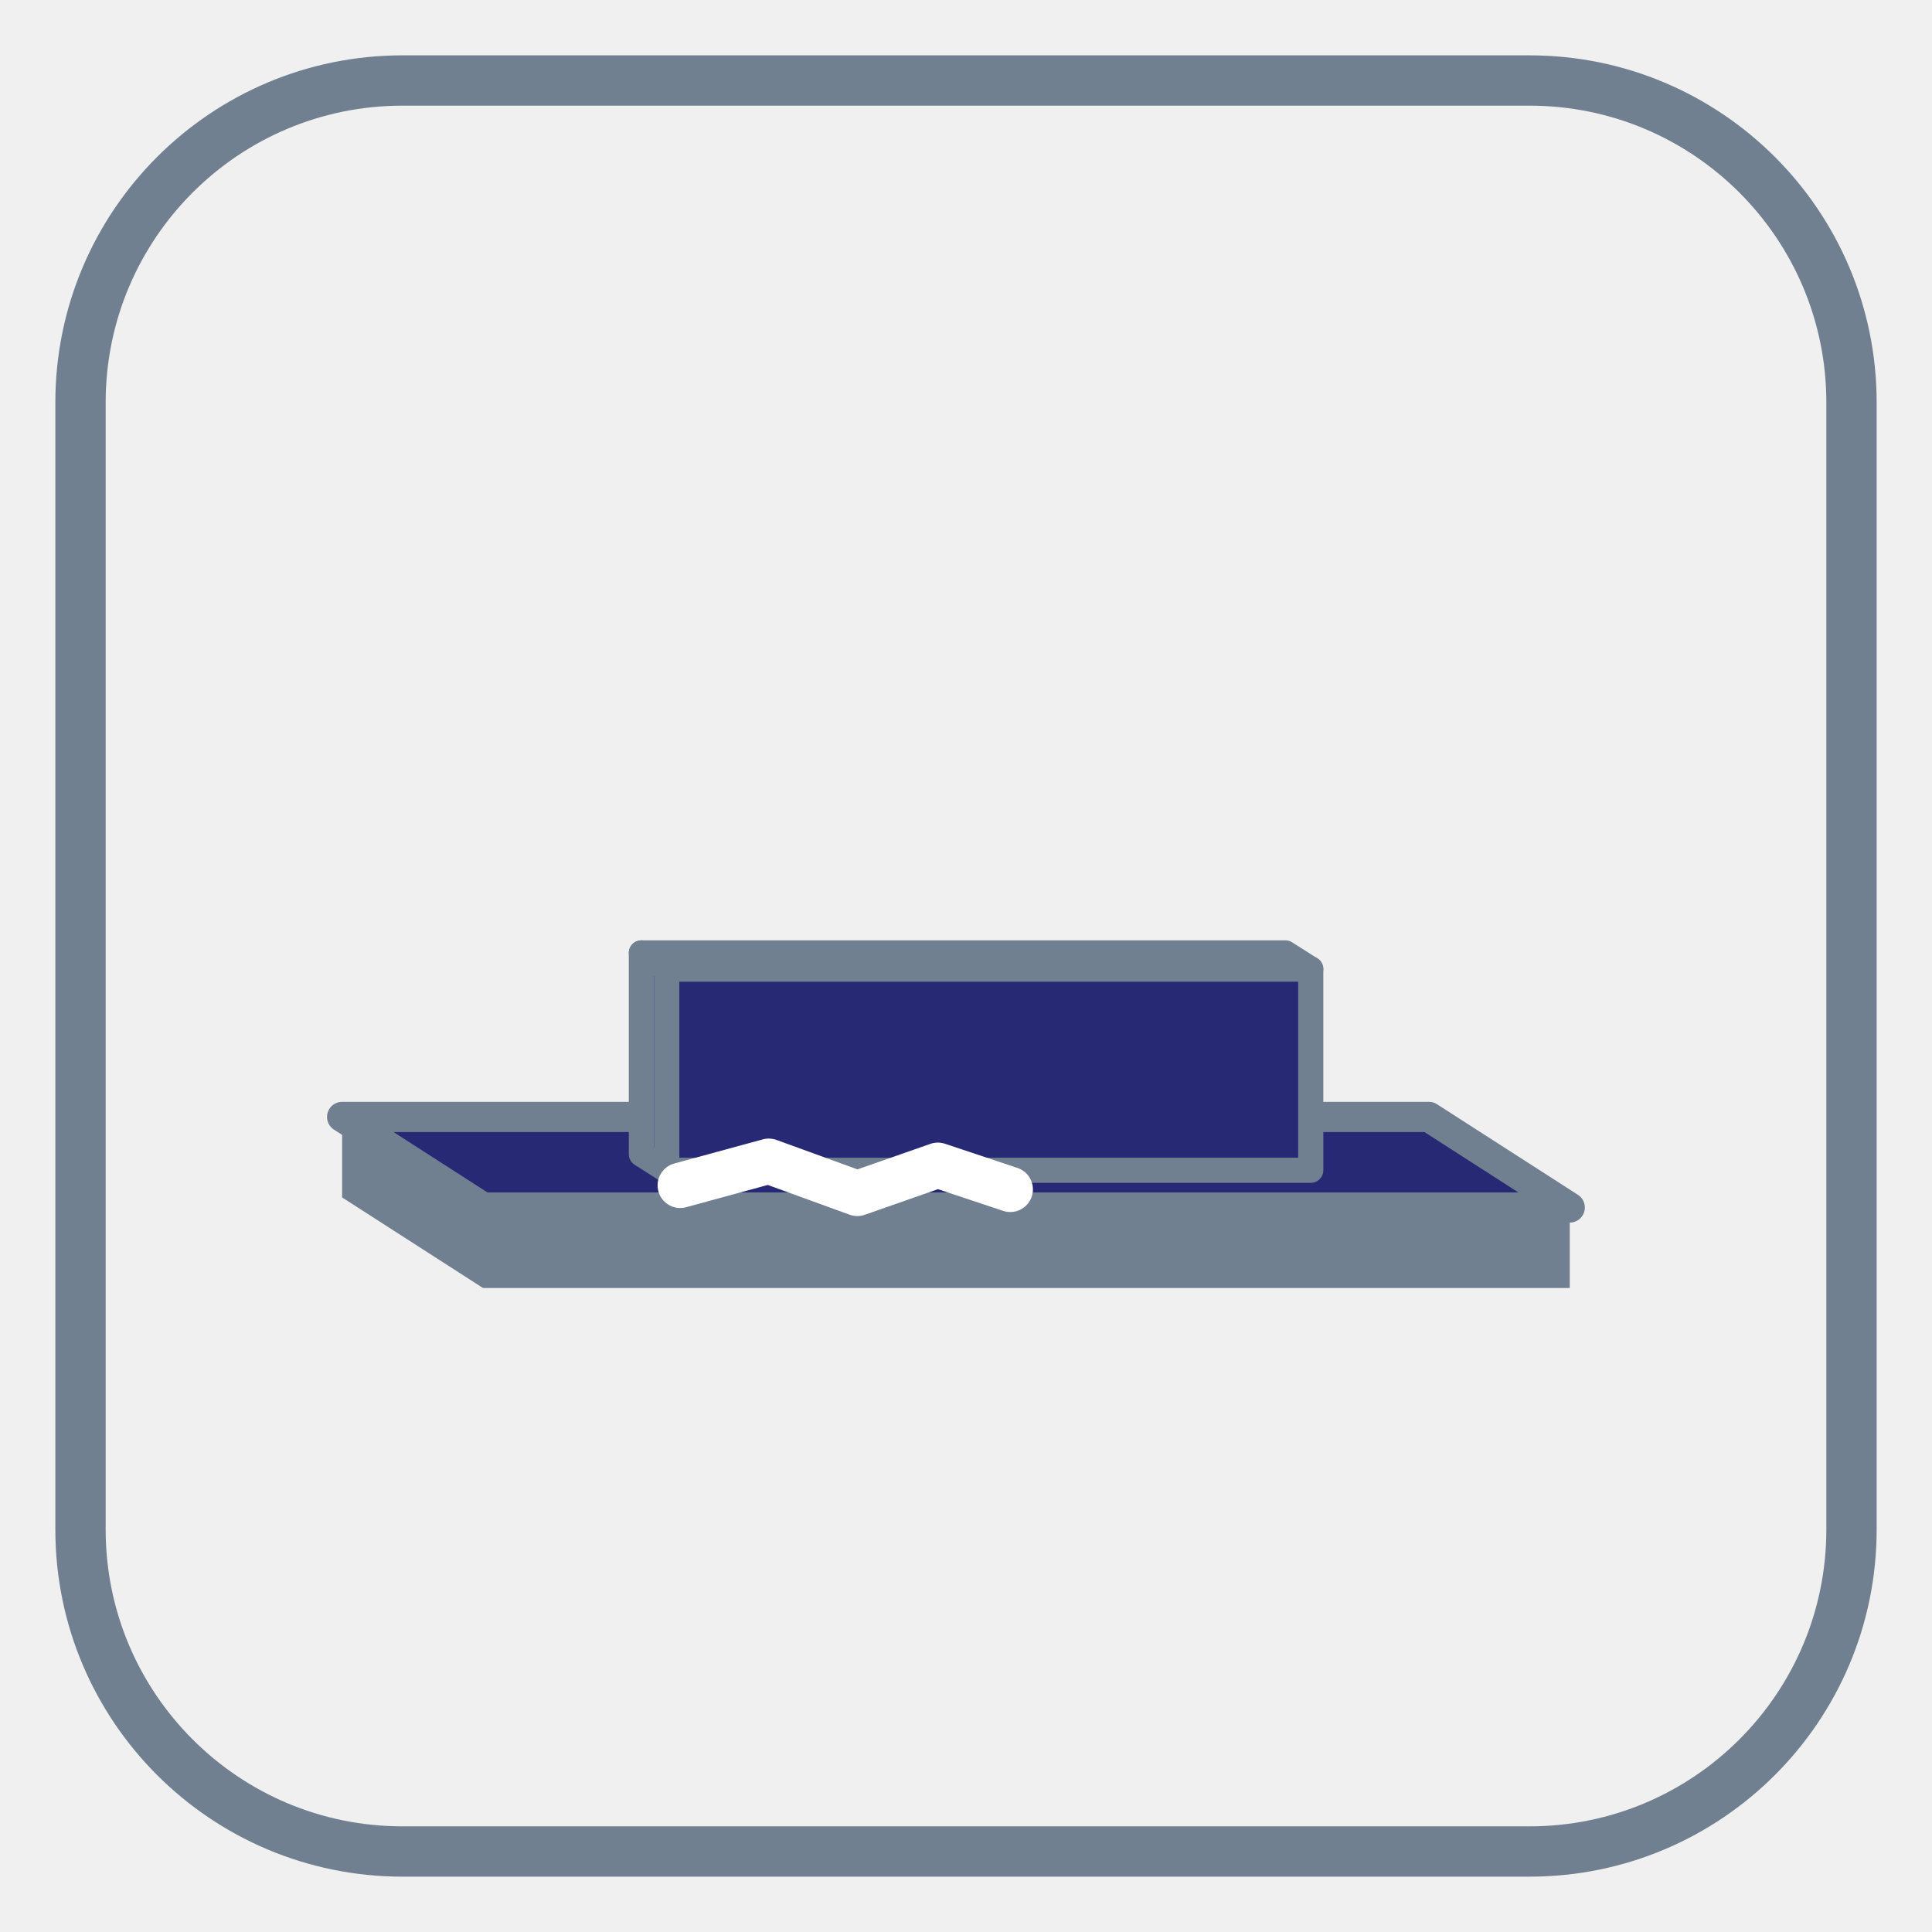
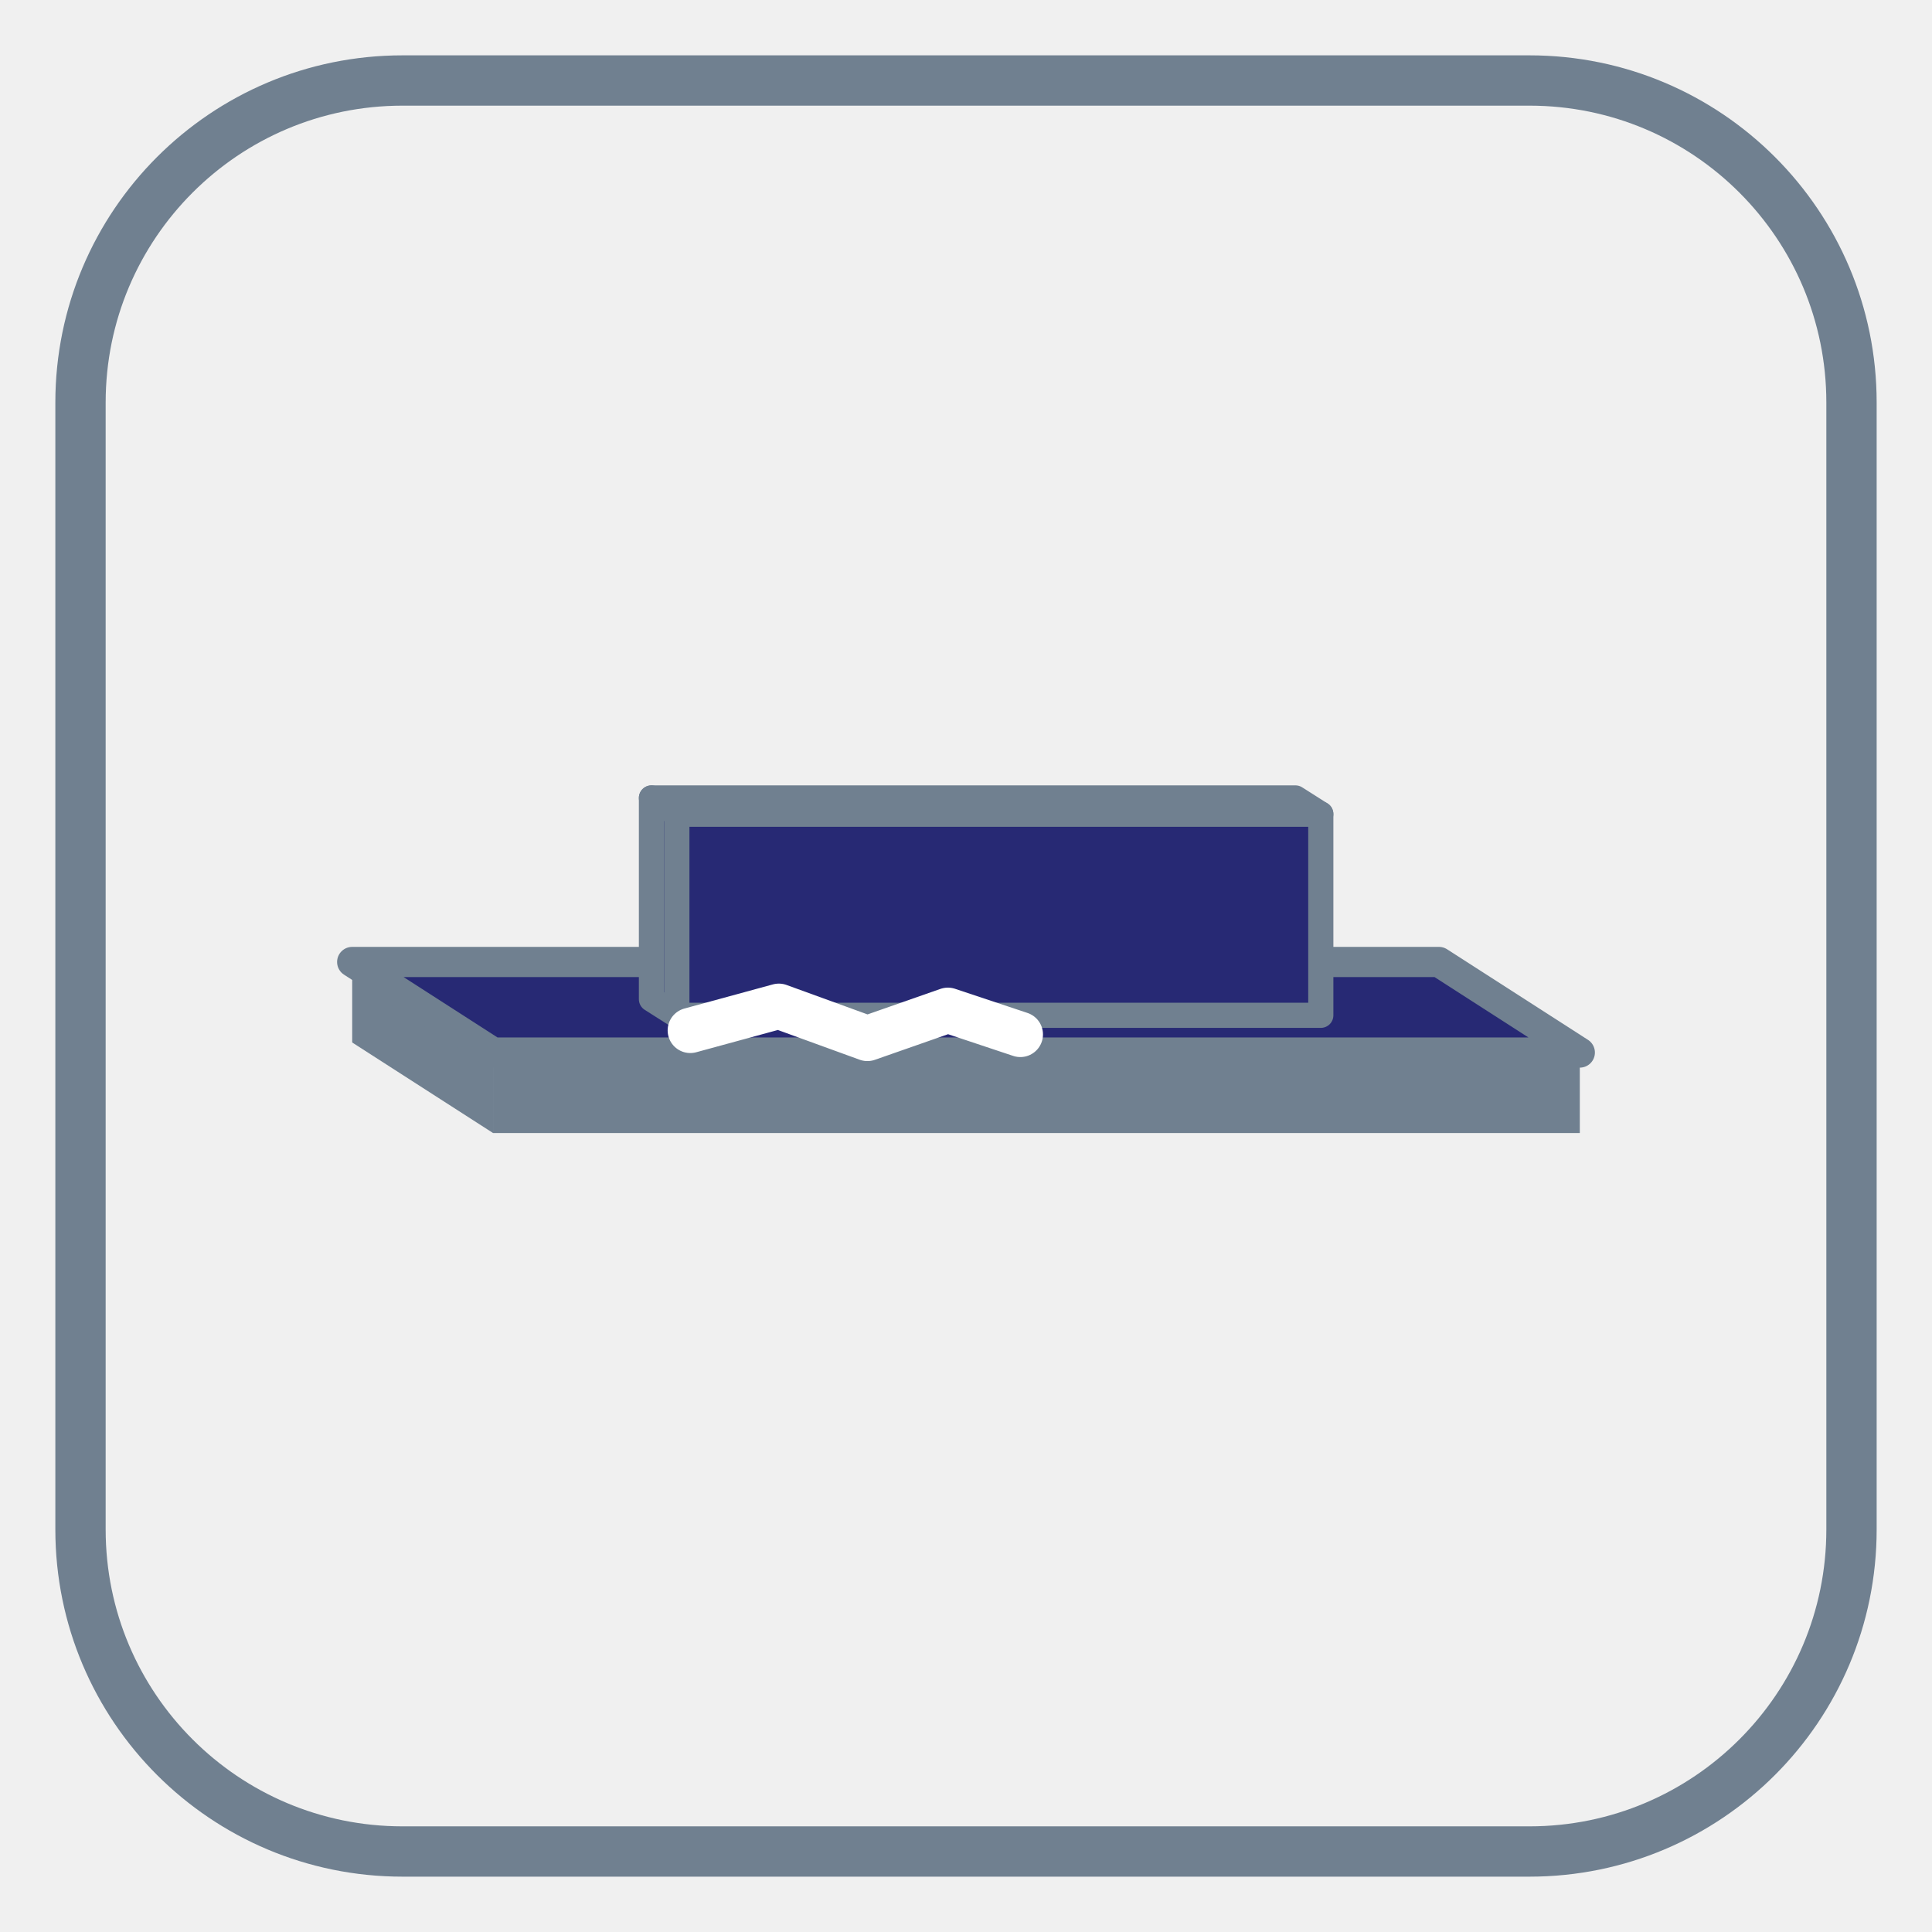
<svg xmlns="http://www.w3.org/2000/svg" viewBox="0 0 96 96" role="img" aria-label="Fatigue Damage Calculator icon">
  <rect x="4" y="4" width="88" height="88" rx="16" fill="none" stroke="#708090" stroke-width="2.5" />
-   <path d="M24 60 L78 60 L78 64 L24 64 Z" fill="#708090" />
-   <path d="M24 60 L17 55.5 L17 59.5 L24 64 Z" fill="#708090" />
-   <path d="M24 60 L78 60 L71 55.5 L17 55.5 Z" fill="#272974" stroke="#708090" stroke-width="1.5" stroke-linejoin="round" />
-   <path d="M33.13 48.15 L65.13 48.15 L65.13 58.15 L33.13 58.15 Z" fill="#272974" stroke="#708090" stroke-width="1.25" stroke-linejoin="round" />
-   <path d="M33.13 58.15 L31.87 57.35 L31.87 47.35 L33.13 48.15 Z" fill="#272974" stroke="#708090" stroke-width="1.25" stroke-linejoin="round" />
-   <path d="M33.13 48.15 L65.13 48.15 L63.87 47.35 L31.87 47.35 Z" fill="#272974" stroke="#708090" stroke-width="1.25" stroke-linejoin="round" />
-   <path d="M33.8 58.9 L38.2 57.7 L42.6 59.3 L46.6 57.9 L50.2 59.1" stroke="#ffffff" stroke-width="2.25" fill="none" stroke-linecap="round" stroke-linejoin="round" />
+   <g transform="translate(0.5, -7.7)">
+     <path d="M24 60 L78 60 L78 64 L24 64 Z" fill="#708090" />
+     <path d="M24 60 L17 55.5 L17 59.5 L24 64 Z" fill="#708090" />
+     <path d="M24 60 L78 60 L71 55.5 L17 55.5 Z" fill="#272974" stroke="#708090" stroke-width="1.5" stroke-linejoin="round" />
+     <path d="M33.13 48.15 L65.13 48.15 L65.13 58.15 L33.13 58.15 Z" fill="#272974" stroke="#708090" stroke-width="1.25" stroke-linejoin="round" />
+     <path d="M33.13 58.15 L31.87 57.35 L31.87 47.35 L33.13 48.15 Z" fill="#272974" stroke="#708090" stroke-width="1.25" stroke-linejoin="round" />
+     <path d="M33.13 48.15 L65.13 48.15 L63.87 47.35 L31.87 47.35 Z" fill="#272974" stroke="#708090" stroke-width="1.25" stroke-linejoin="round" />
+     <path d="M33.8 58.9 L38.2 57.7 L42.6 59.3 L46.6 57.9 L50.2 59.1" stroke="#ffffff" stroke-width="2.25" fill="none" stroke-linecap="round" stroke-linejoin="round" />
+   </g>
</svg>
